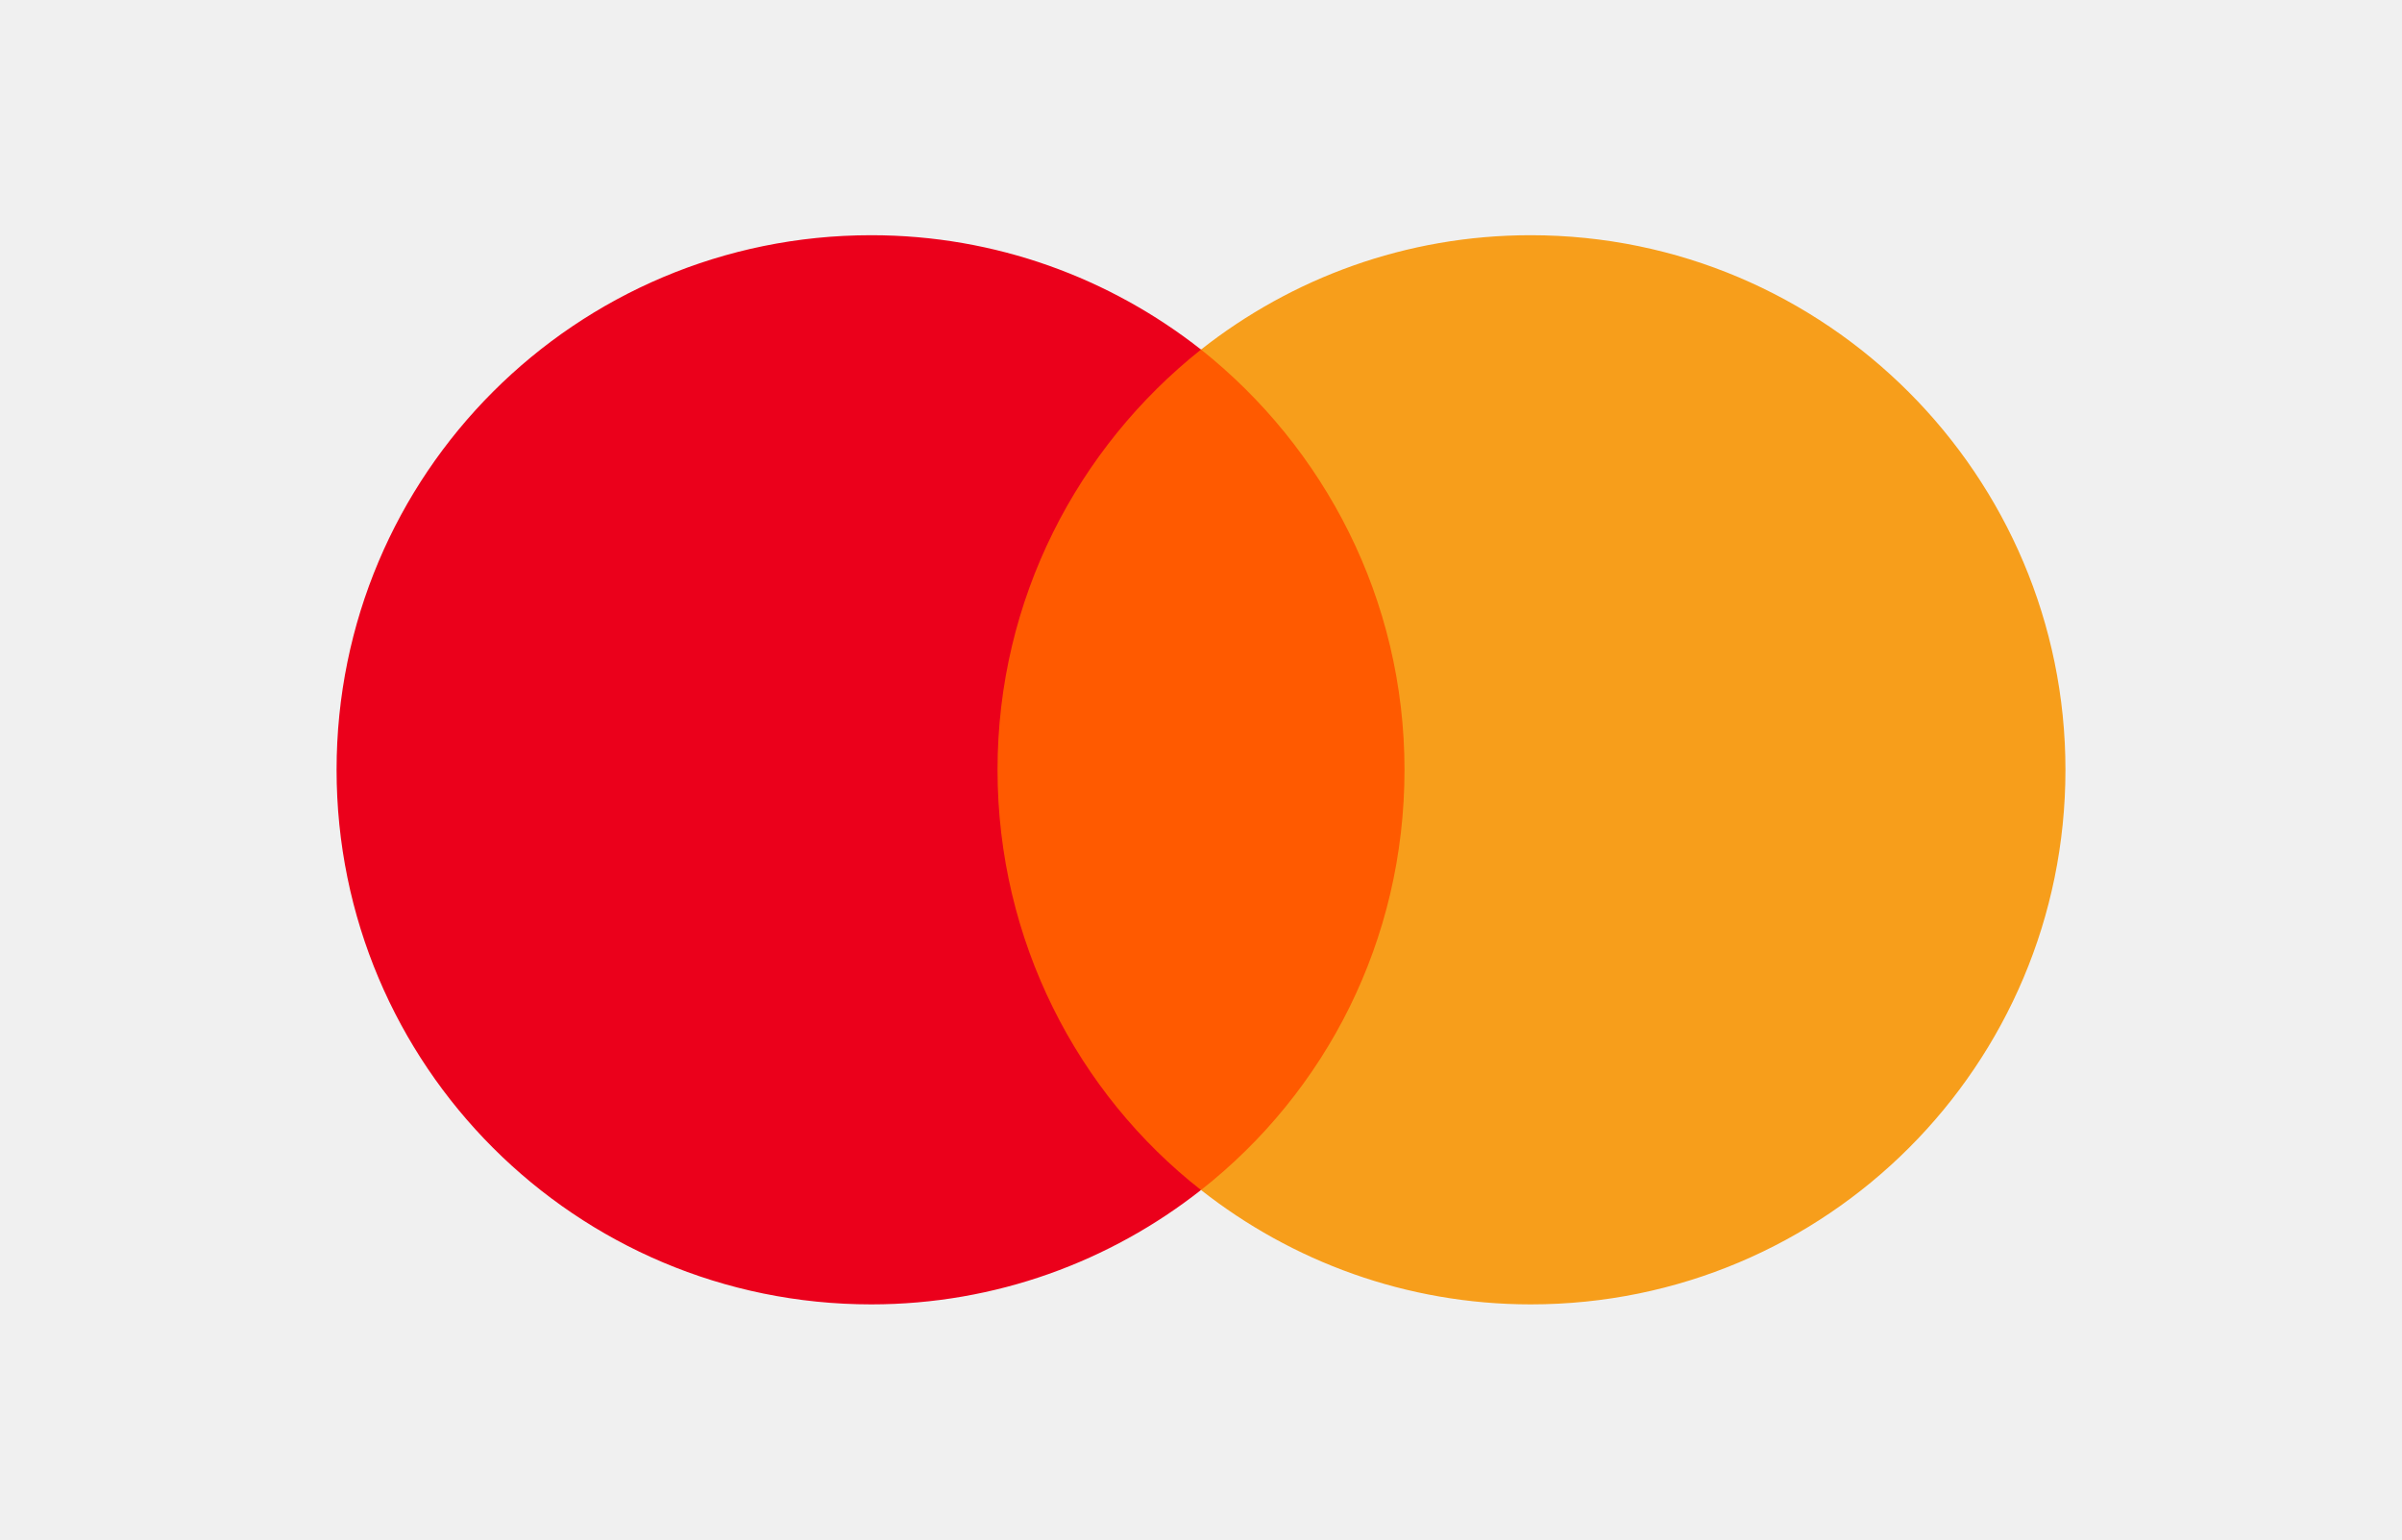
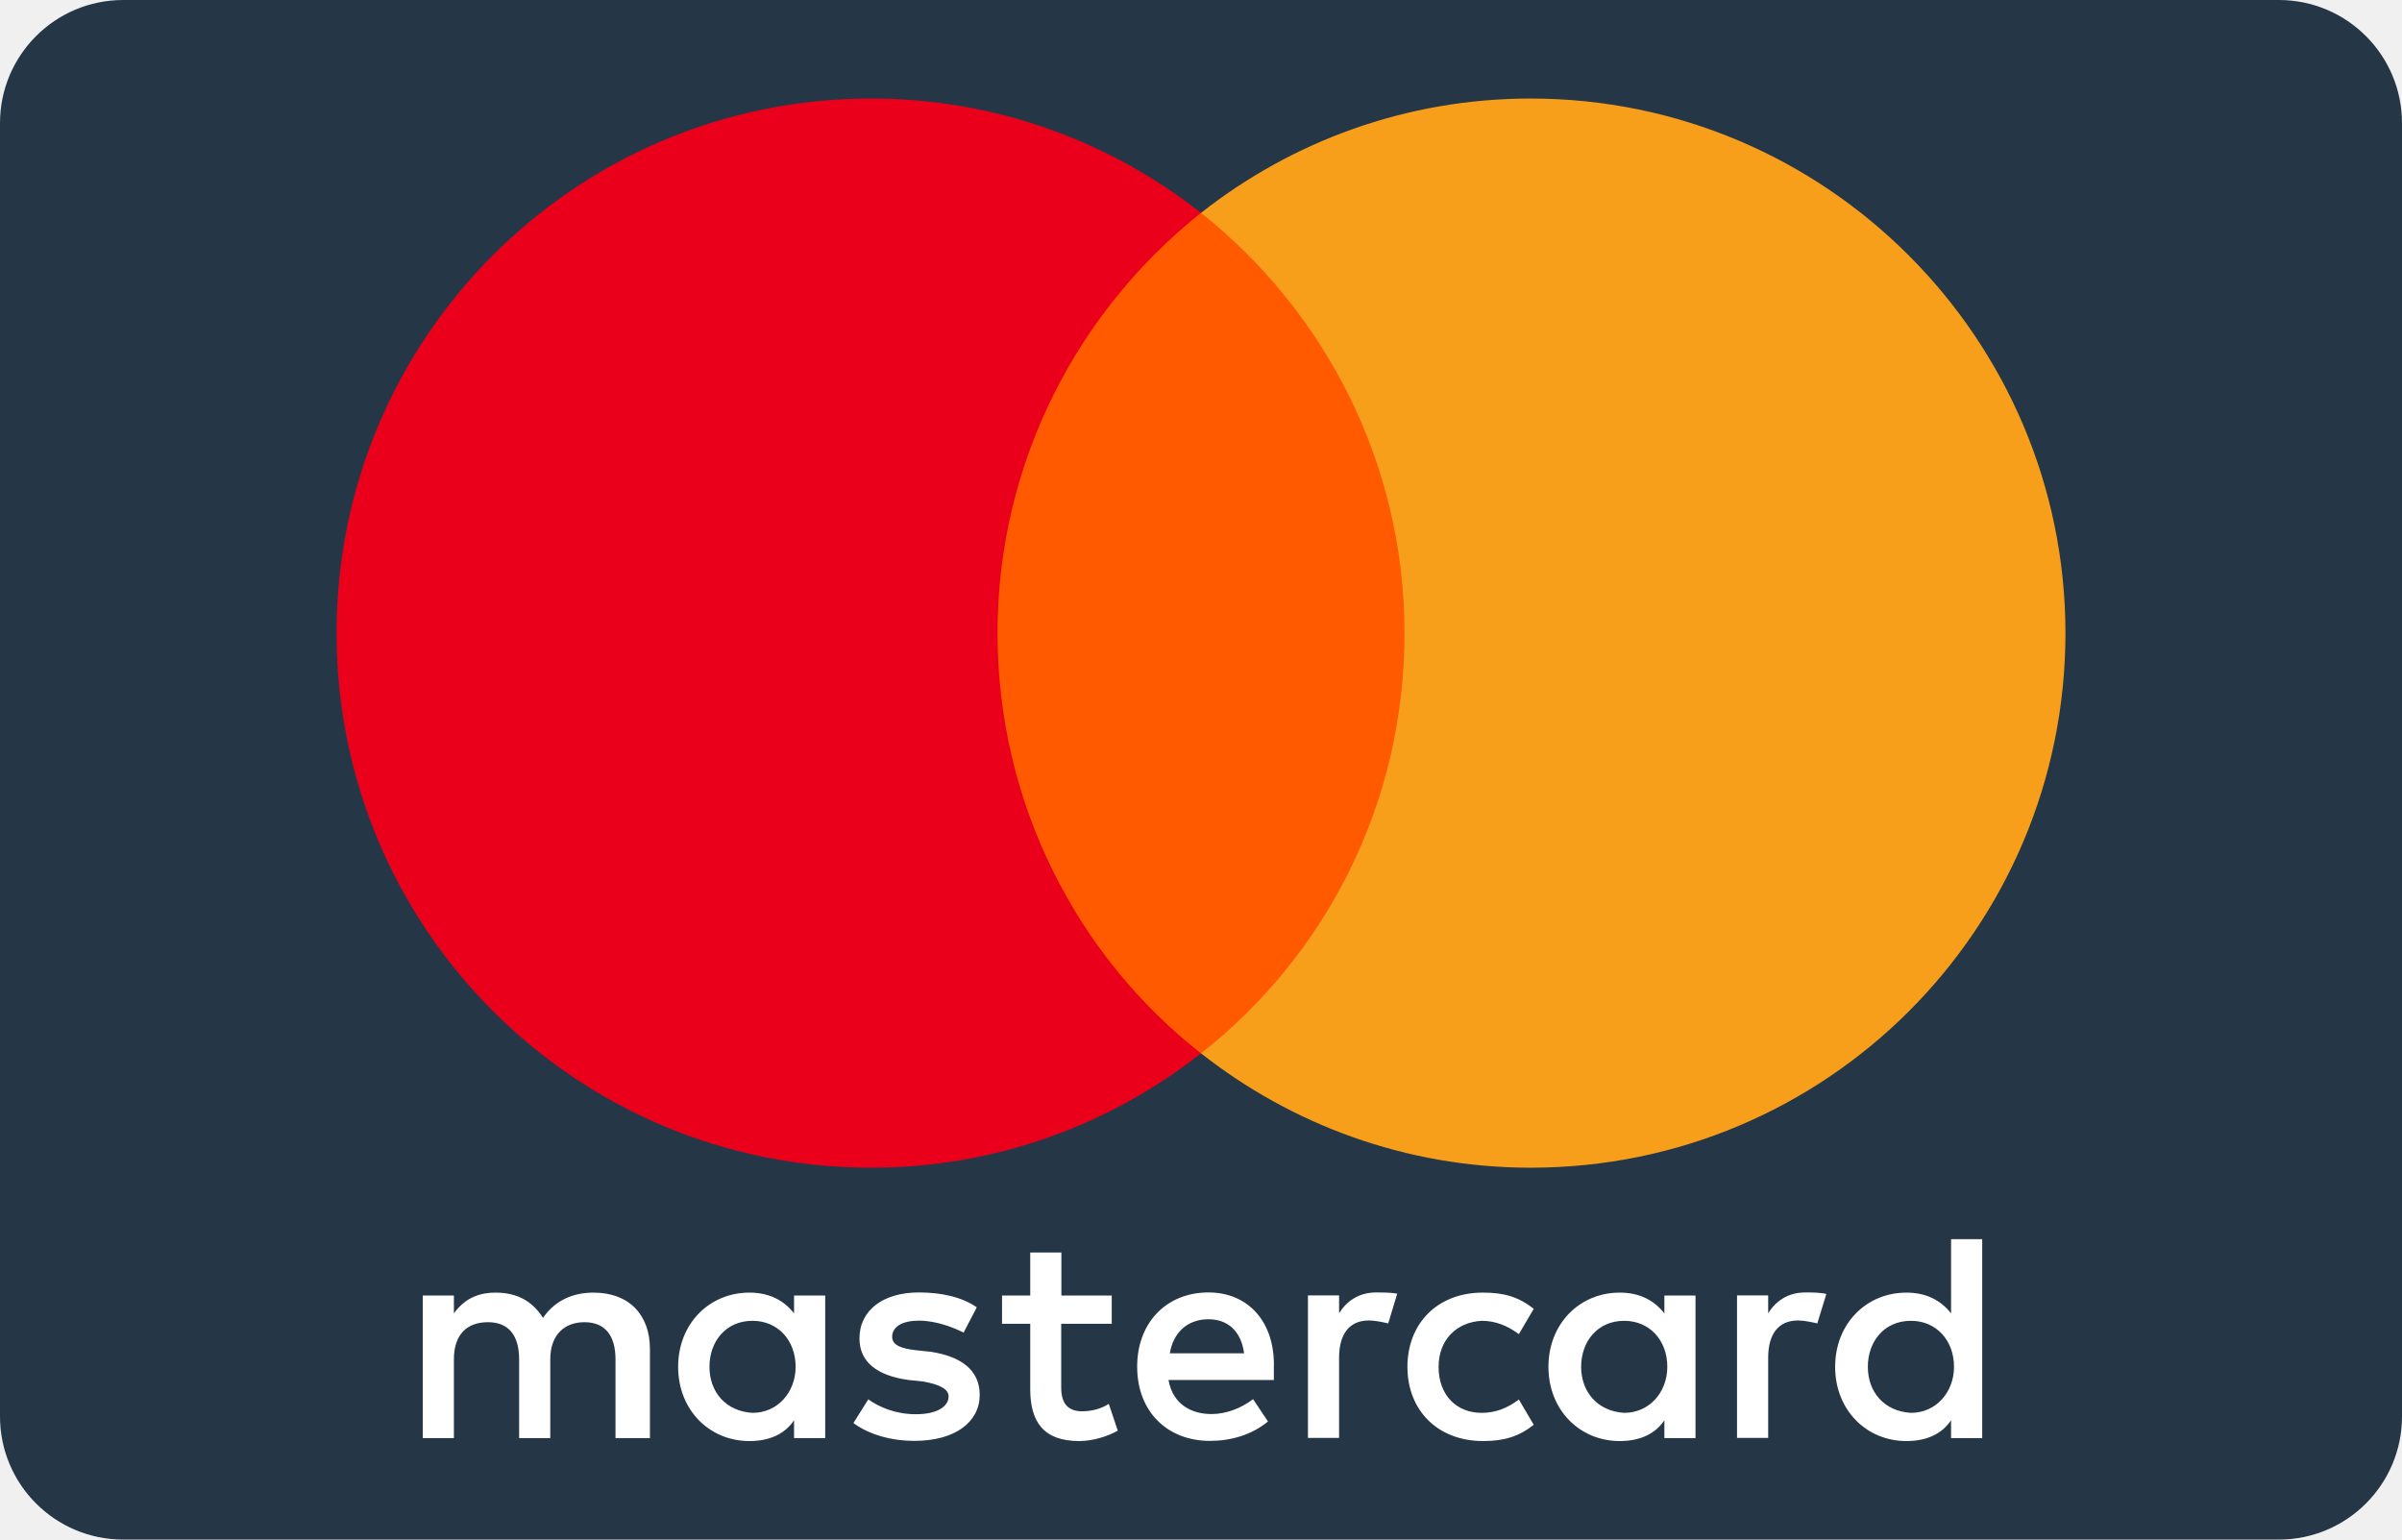
<svg xmlns="http://www.w3.org/2000/svg" width="780" height="500" viewBox="0 0 780 500" fill="none">
-   <path d="M465.738 113.525H313.812V386.475H465.738V113.525Z" fill="#FF5A00" />
-   <path d="M323.926 250C323.926 194.545 349.996 145.326 390 113.525C360.559 90.377 323.42 76.387 282.91 76.387C186.945 76.387 109.297 154.035 109.297 250C109.297 345.965 186.945 423.614 282.91 423.614C323.42 423.614 360.559 409.623 390 386.475C349.94 355.123 323.926 305.455 323.926 250Z" fill="#EB001B" />
-   <path d="M670.711 250C670.711 345.965 593.062 423.614 497.098 423.614C456.588 423.614 419.449 409.623 390.008 386.475C430.518 354.618 456.082 305.455 456.082 250C456.082 194.545 430.012 145.326 390.008 113.525C419.393 90.377 456.532 76.387 497.041 76.387C593.062 76.387 670.711 154.541 670.711 250Z" fill="#F79E1B" />
+   <g clip-path="url(#clip0_6278_125843)">
+     <path d="M40 0H740C762.092 0 780 17.909 780 40V460C780 482.092 762.092 500 740 500H40C17.909 500 0 482.092 0 460V40C0 17.909 17.909 0 40 0Z" fill="#253747" />
+     <path d="M211.053 467.045V438.109C211.053 427.041 204.311 419.793 192.736 419.793C186.949 419.793 180.657 421.703 176.33 427.996C172.959 422.715 168.127 419.793 160.879 419.793C156.047 419.793 151.215 421.254 147.395 426.535V420.748H137.281V467.045H147.395V441.481C147.395 433.278 151.721 429.401 158.463 429.401C165.205 429.401 168.577 433.727 168.577 441.481V467.045H178.69V441.481C178.69 433.278 183.522 429.401 189.759 429.401C196.501 429.401 199.872 433.727 199.872 441.481V467.045H211.053ZM361.068 420.748H344.662V406.758H334.549V420.748H325.391V429.906H334.549V451.145C334.549 461.764 338.875 468 350.449 468C354.776 468 359.608 466.539 362.979 464.629L360.057 455.92C357.135 457.831 353.764 458.336 351.348 458.336C346.516 458.336 344.606 455.415 344.606 450.639V429.906H361.012V420.748H361.068ZM446.92 419.737C441.133 419.737 437.256 422.658 434.84 426.479V420.692H424.727V466.989H434.84V440.919C434.84 433.221 438.211 428.839 444.504 428.839C446.414 428.839 448.83 429.345 450.797 429.794L453.718 420.13C451.696 419.737 448.83 419.737 446.92 419.737ZM317.187 424.569C312.356 421.198 305.613 419.737 298.365 419.737C286.791 419.737 279.094 425.524 279.094 434.682C279.094 442.38 284.881 446.762 294.994 448.167L299.826 448.672C305.108 449.628 308.029 451.088 308.029 453.504C308.029 456.875 304.152 459.291 297.41 459.291C290.668 459.291 285.33 456.875 281.959 454.459L277.127 462.157C282.409 466.034 289.657 467.944 296.904 467.944C310.389 467.944 318.143 461.651 318.143 452.999C318.143 444.796 311.85 440.469 302.242 439.008L297.41 438.503C293.084 437.997 289.713 437.042 289.713 434.176C289.713 430.805 293.084 428.895 298.421 428.895C304.209 428.895 309.996 431.311 312.917 432.772L317.187 424.569ZM586.26 419.737C580.473 419.737 576.596 422.658 574.18 426.479V420.692H564.067V466.989H574.18V440.919C574.18 433.221 577.551 428.839 583.844 428.839C585.754 428.839 588.17 429.345 590.137 429.794L593.059 420.242C591.092 419.737 588.227 419.737 586.26 419.737ZM457.033 443.897C457.033 457.887 466.697 468 481.643 468C488.385 468 493.217 466.539 498.049 462.719L493.217 454.516C489.34 457.437 485.519 458.842 481.137 458.842C472.934 458.842 467.147 453.055 467.147 443.897C467.147 435.188 472.934 429.401 481.137 428.951C485.463 428.951 489.34 430.412 493.217 433.278L498.049 425.074C493.217 421.198 488.385 419.793 481.643 419.793C466.697 419.737 457.033 429.906 457.033 443.897ZM550.582 443.897V420.748H540.469V426.535C537.098 422.209 532.266 419.793 525.973 419.793C512.938 419.793 502.825 429.906 502.825 443.897C502.825 457.887 512.938 468 525.973 468C532.715 468 537.547 465.584 540.469 461.258V467.045H550.582V443.897ZM513.444 443.897C513.444 435.693 518.725 428.951 527.434 428.951C535.637 428.951 541.424 435.244 541.424 443.897C541.424 452.1 535.637 458.842 527.434 458.842C518.781 458.336 513.444 452.043 513.444 443.897ZM392.42 419.737C378.935 419.737 369.271 429.401 369.271 443.84C369.271 458.336 378.935 467.944 392.926 467.944C399.668 467.944 406.41 466.034 411.748 461.651L406.916 454.403C403.039 457.325 398.207 459.235 393.431 459.235C387.139 459.235 380.902 456.314 379.441 448.167H413.658C413.658 446.706 413.658 445.751 413.658 444.29C414.108 429.401 405.399 419.737 392.42 419.737ZM392.42 428.446C398.713 428.446 403.039 432.322 403.994 439.514H379.891C380.846 433.278 385.172 428.446 392.42 428.446ZM643.682 443.897V402.432H633.568V426.535C630.197 422.209 625.365 419.793 619.073 419.793C606.037 419.793 595.924 429.906 595.924 443.897C595.924 457.887 606.037 468 619.073 468C625.815 468 630.647 465.584 633.568 461.258V467.045H643.682V443.897ZM606.543 443.897C606.543 435.693 611.825 428.951 620.533 428.951C628.736 428.951 634.524 435.244 634.524 443.897C634.524 452.1 628.736 458.842 620.533 458.842C611.825 458.336 606.543 452.043 606.543 443.897ZM267.969 443.897V420.748H257.855V426.535C254.484 422.209 249.652 419.793 243.36 419.793C230.325 419.793 220.211 429.906 220.211 443.897C220.211 457.887 230.325 468 243.36 468C250.102 468 254.934 465.584 257.855 461.258V467.045H267.969V443.897ZM230.381 443.897C230.381 435.693 235.662 428.951 244.371 428.951C252.574 428.951 258.361 435.244 258.361 443.897C258.361 452.1 252.574 458.842 244.371 458.842C235.662 458.336 230.381 452.043 230.381 443.897Z" fill="white" />
+     <path d="M465.738 69.139H313.812V342.088H465.738V69.139Z" fill="#FF5A00" />
+     <path d="M323.926 205.613C323.926 150.158 349.996 100.94 390 69.139C360.559 45.99 323.42 32 282.91 32C186.945 32 109.297 109.648 109.297 205.613C109.297 301.578 186.945 379.227 282.91 379.227C323.42 379.227 360.559 365.237 390 342.088C349.94 310.737 323.926 261.069 323.926 205.613Z" fill="#EB001B" />
+     <path d="M670.711 205.613C670.711 301.578 593.062 379.227 497.098 379.227C456.588 379.227 419.449 365.237 390.008 342.088C430.518 310.231 456.082 261.069 456.082 205.613C456.082 150.158 430.012 100.94 390.008 69.139C419.393 45.99 456.532 32 497.041 32C593.062 32 670.711 110.154 670.711 205.613Z" fill="#F79E1B" />
+   </g>
+   <defs>
+     <clipPath id="clip0_6278_125843">
+       <rect width="780" height="500" fill="white" />
+     </clipPath>
+   </defs>
</svg>
